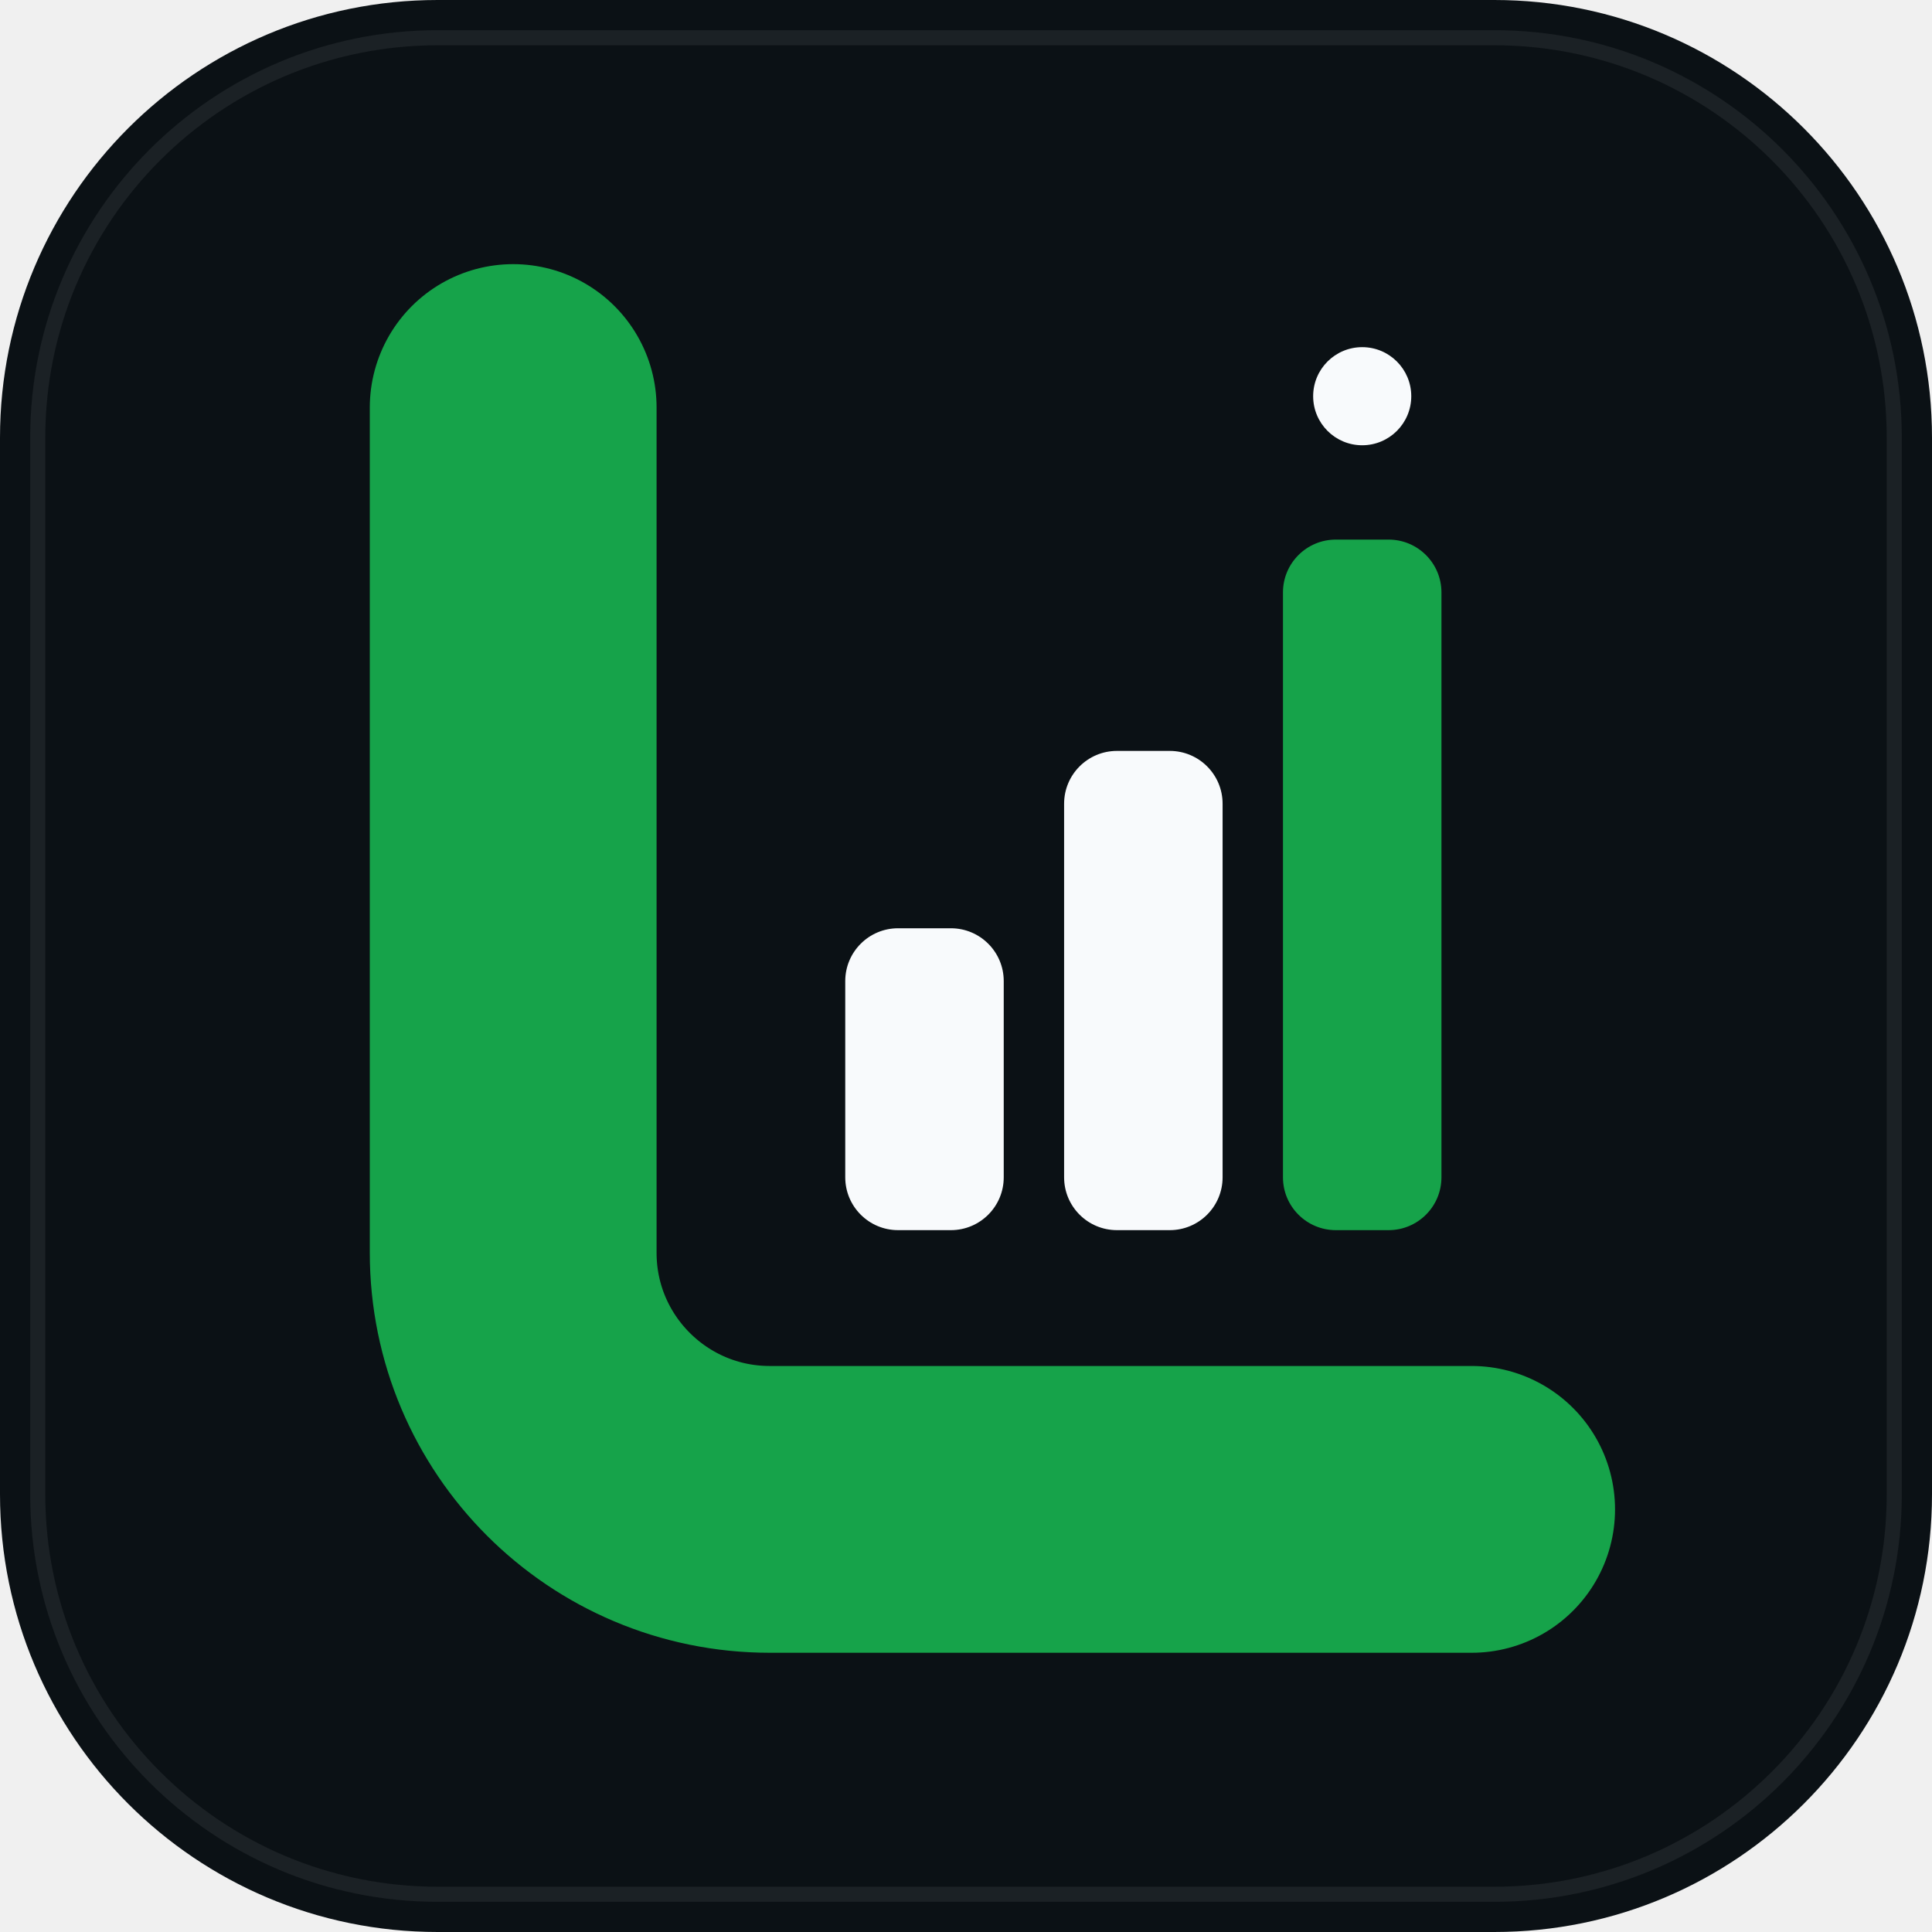
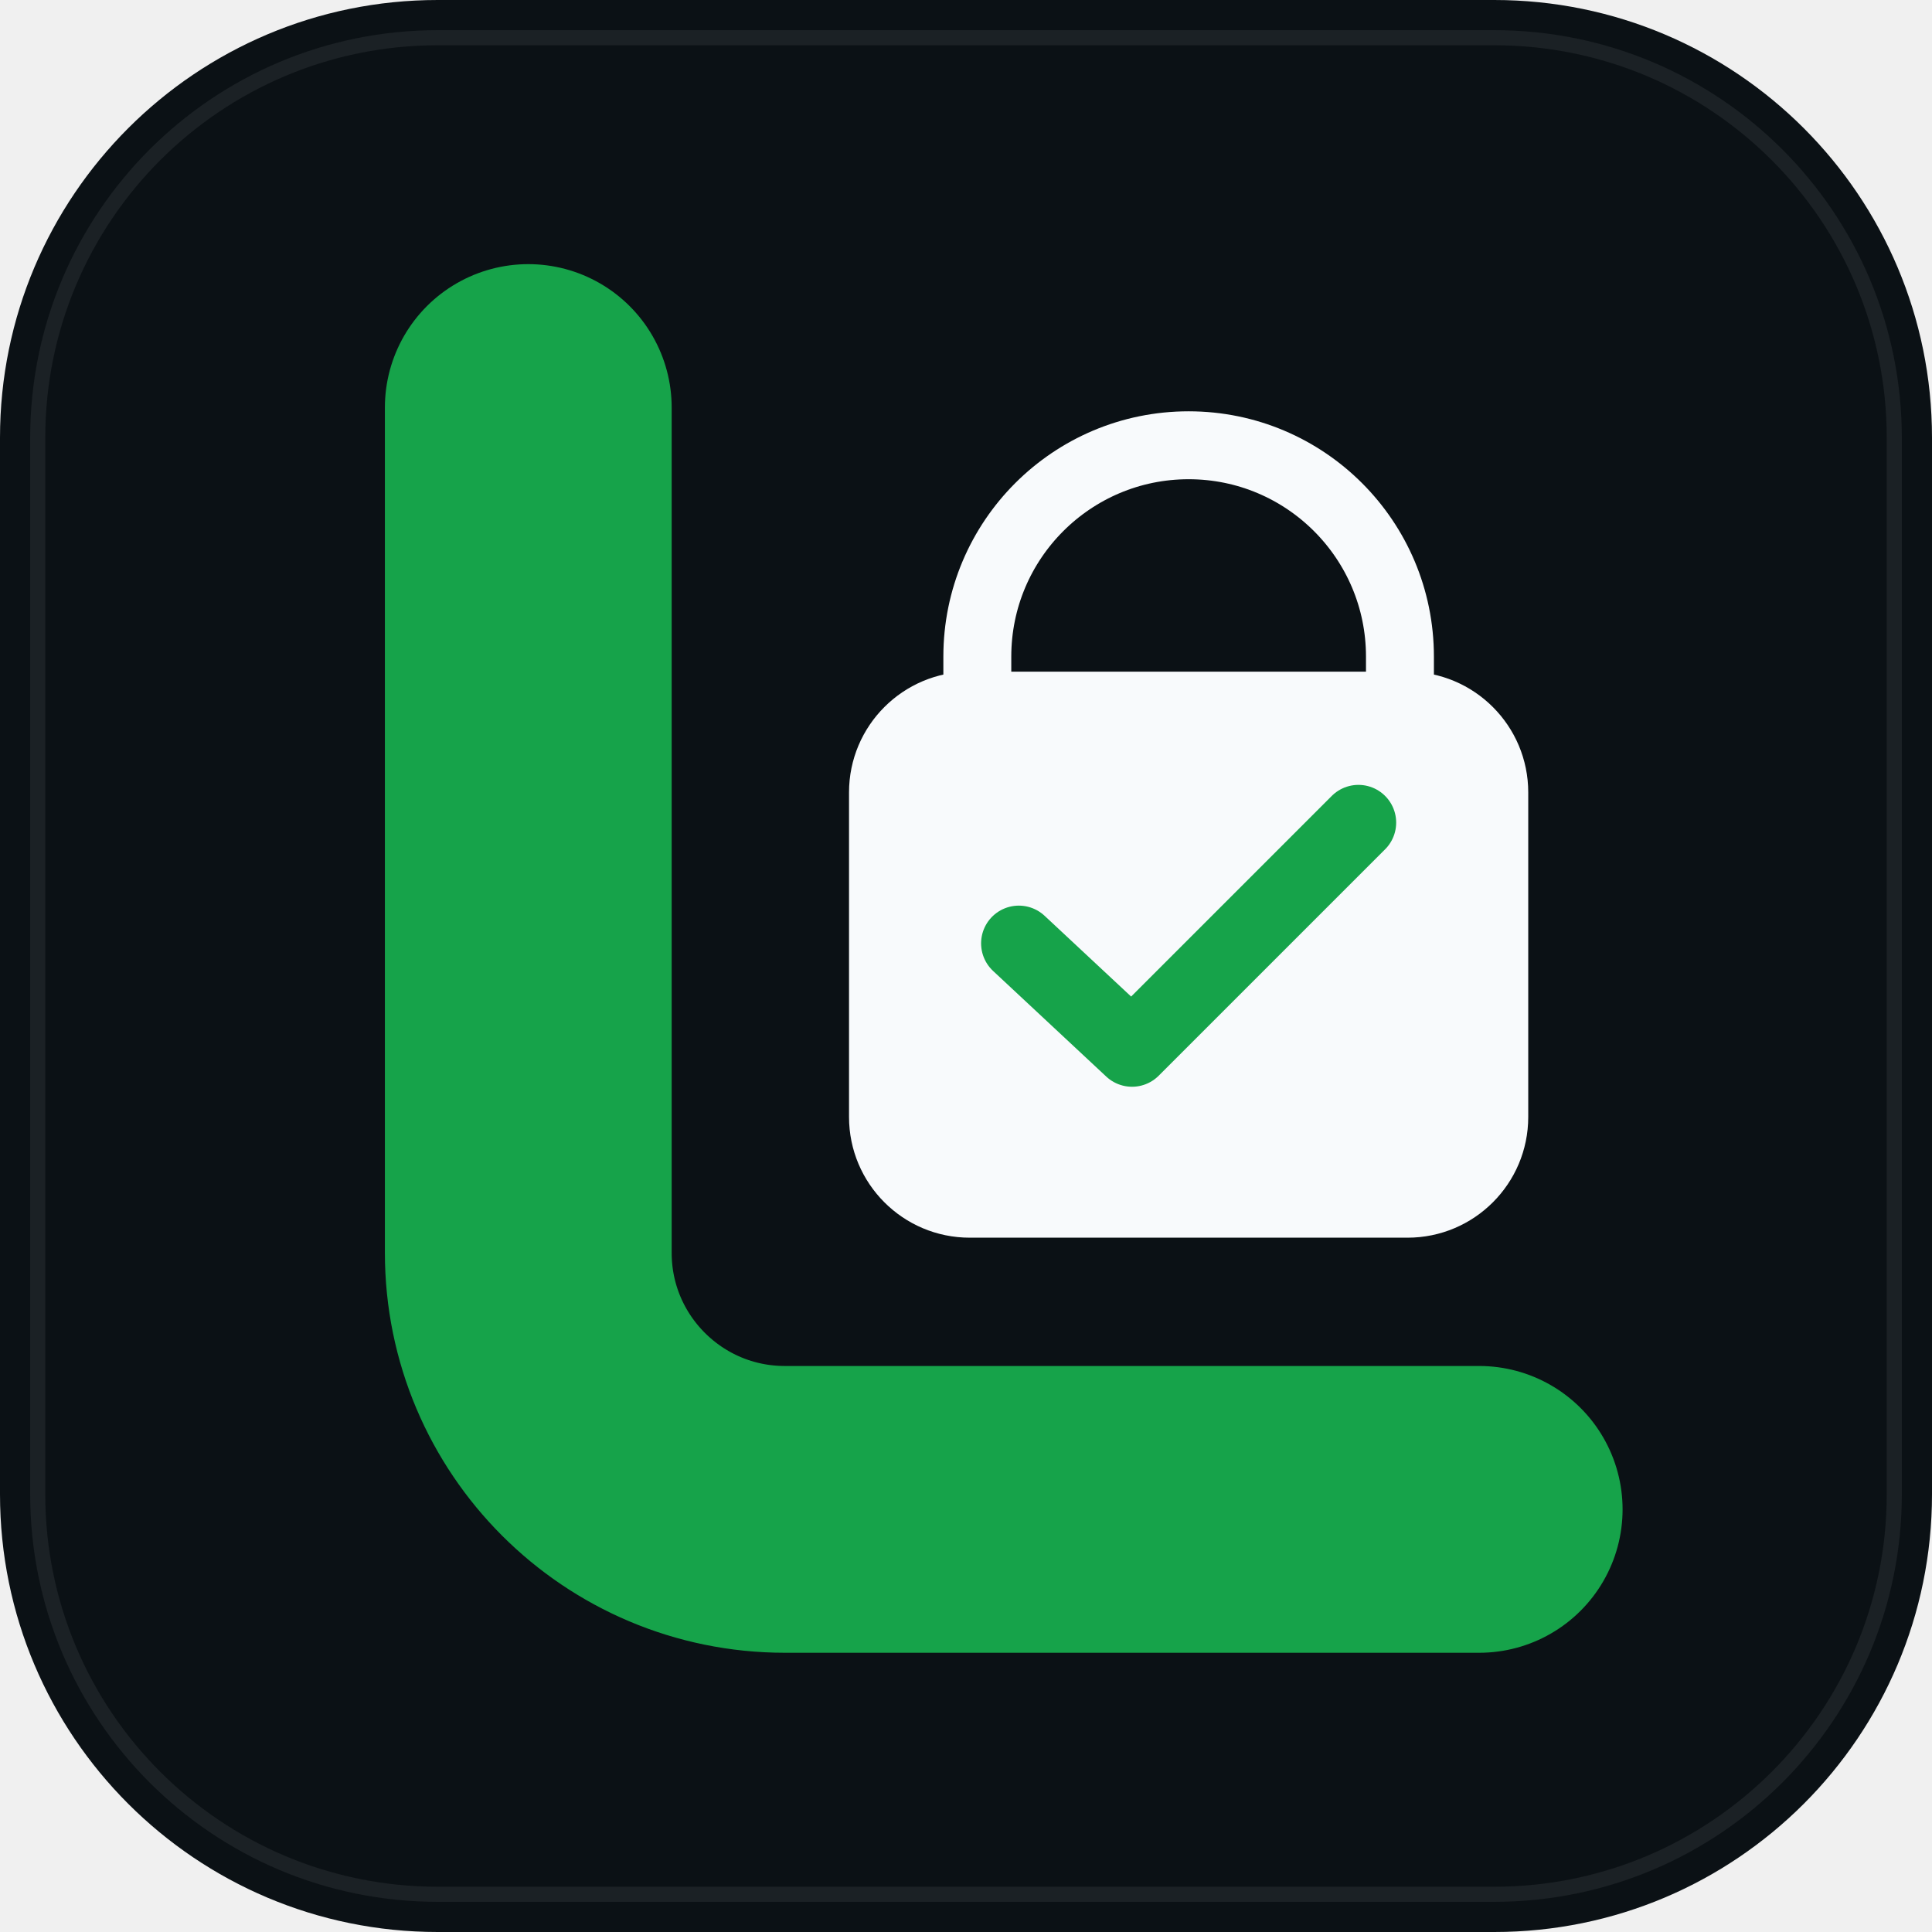
<svg xmlns="http://www.w3.org/2000/svg" width="512" height="512" viewBox="0 0 512 512" fill="none">
  <rect width="512" height="512" rx="116" fill="#0B1115" />
  <rect x="10" y="10" width="492" height="492" rx="106" stroke="#FFFFFF" stroke-opacity="0.07" stroke-width="4" />
-   <path d="M136 108V332C136 369.555 166.445 400 204 400H390" stroke="#16A34A" stroke-width="76" stroke-linecap="round" stroke-linejoin="round" />
-   <rect x="224" y="246" width="42" height="80" rx="14" fill="#F8FAFC" />
-   <rect x="282" y="199" width="42" height="127" rx="14" fill="#F8FAFC" />
-   <rect x="340" y="143" width="42" height="183" rx="14" fill="#16A34A" />
-   <circle cx="361" cy="105" r="13" fill="#F8FAFC" />
+   <path d="M140 108V332C140 369.555 170.445 400 208 400H392" stroke="#16A34A" stroke-width="76" stroke-linecap="round" stroke-linejoin="round" />
+   <path d="M259 190V174C259 143.072 284.072 118 315 118C345.928 118 371 143.072 371 174V190" stroke="#F8FAFC" stroke-width="18" stroke-linecap="round" />
+   <rect x="225" y="178" width="180" height="150" rx="32" fill="#F8FAFC" />
+   <path d="M270 250L300 278L360 218" stroke="#16A34A" stroke-width="20" stroke-linecap="round" stroke-linejoin="round" />
</svg>
